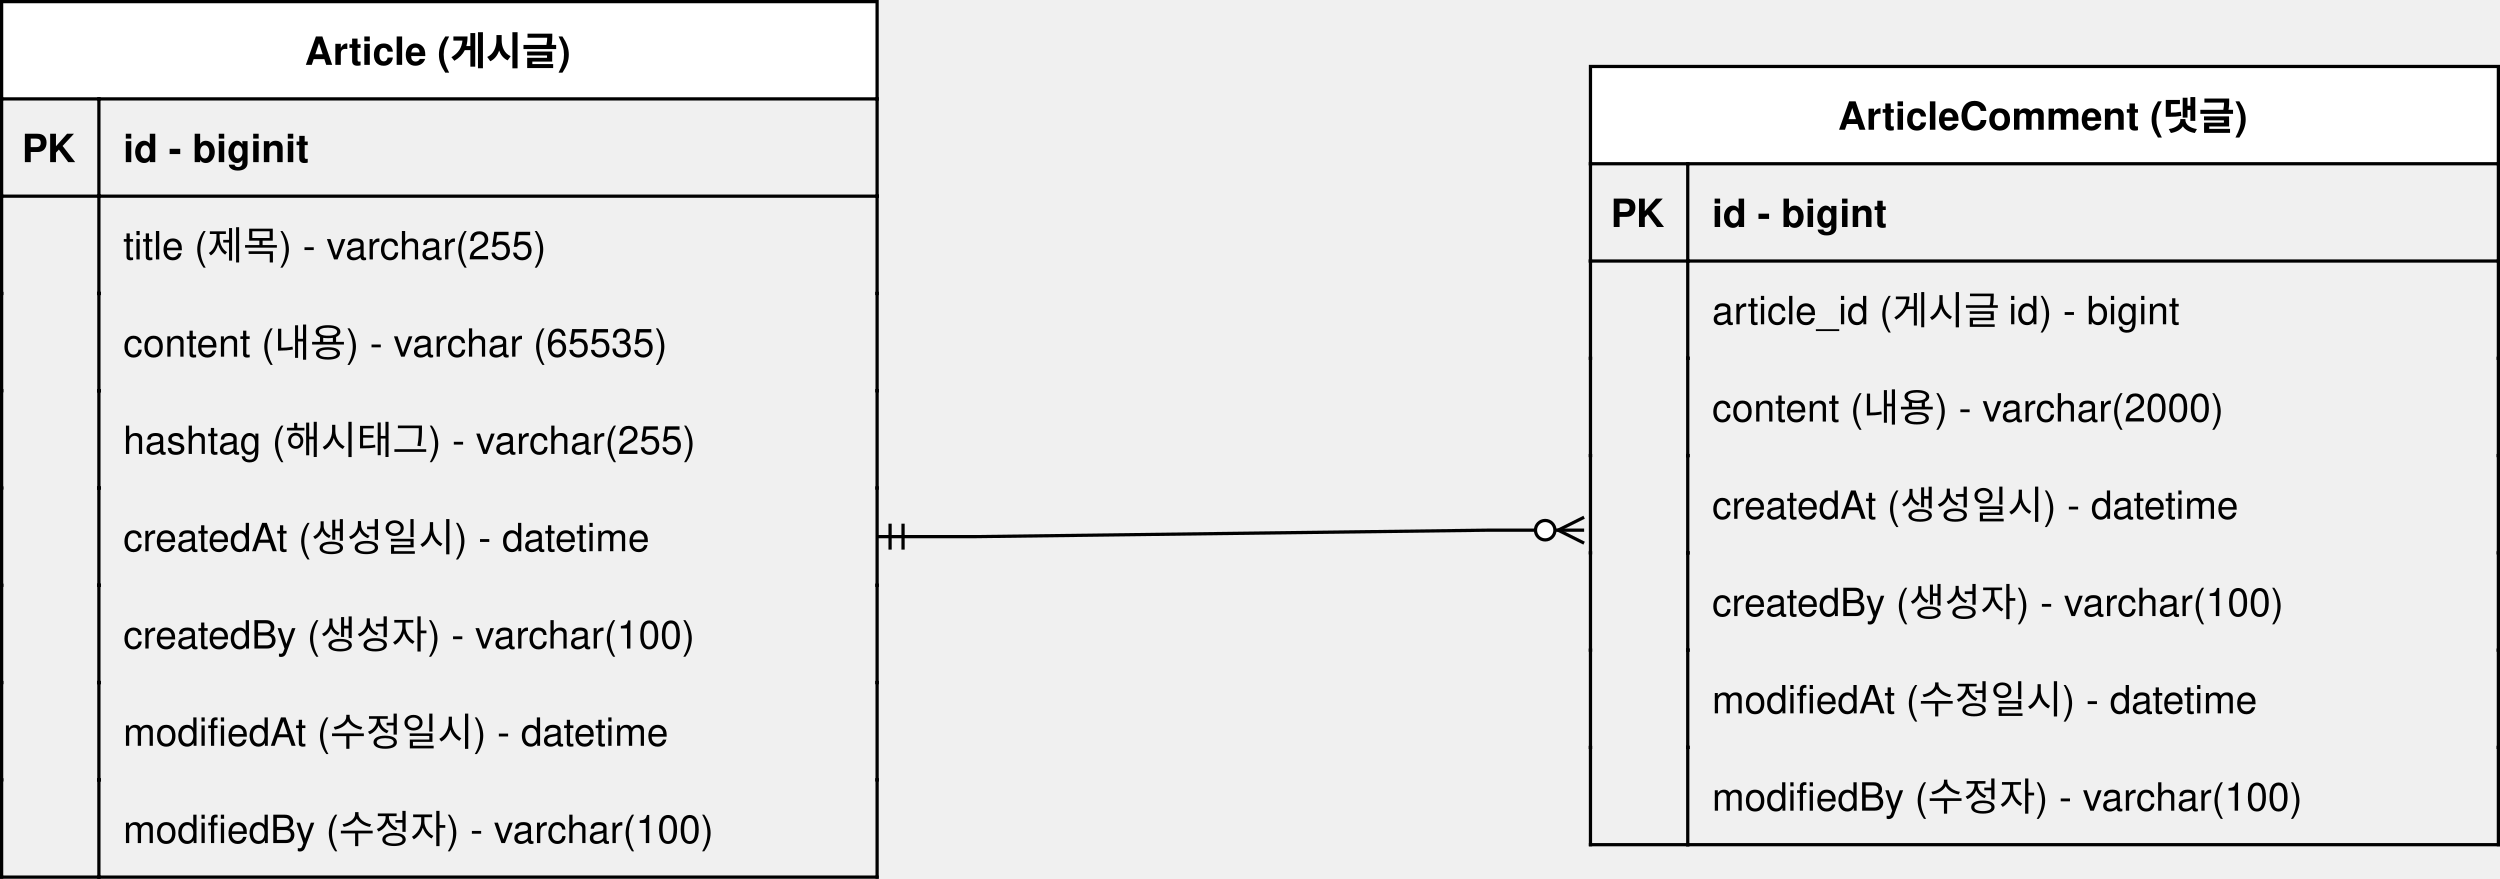
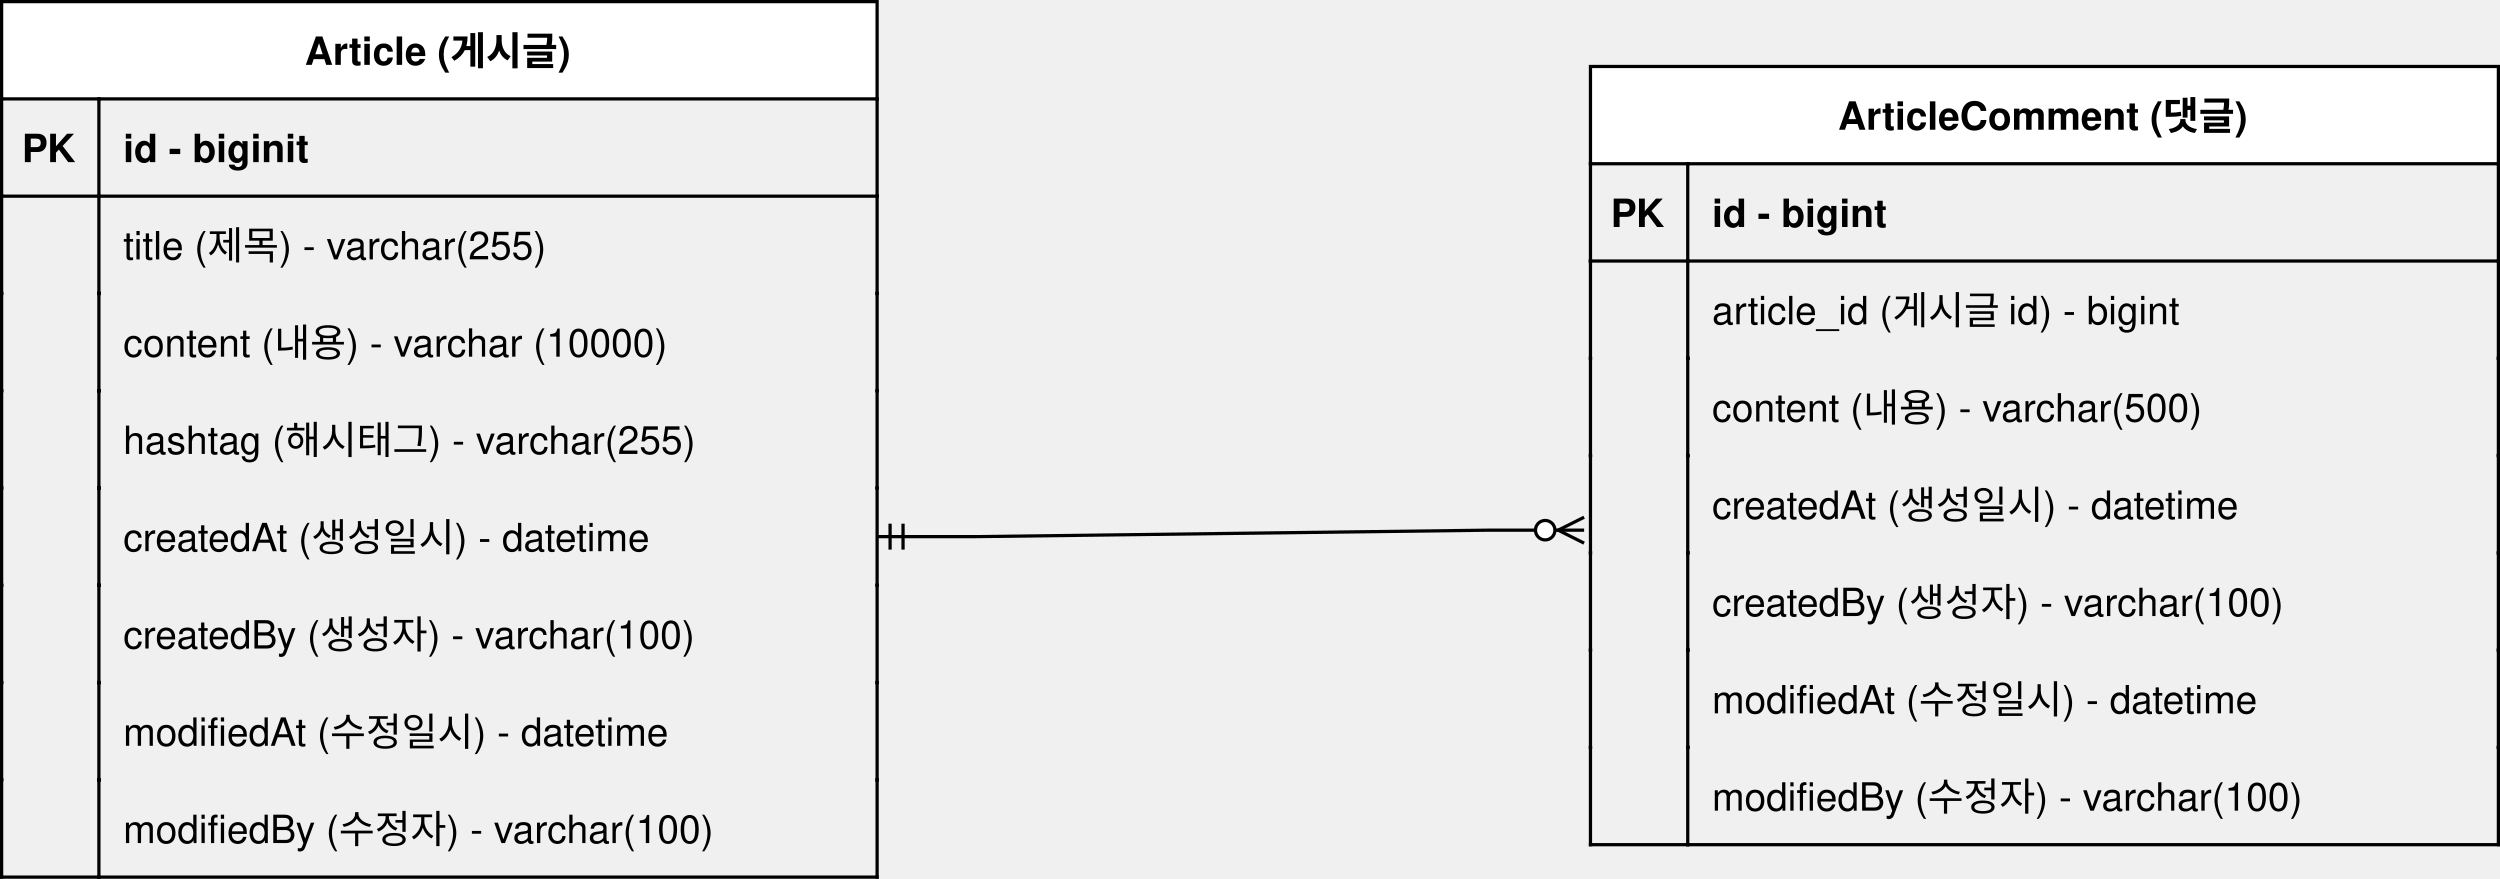
- <svg xmlns="http://www.w3.org/2000/svg" version="1.1" width="771px" height="271px" viewBox="-0.5 -0.5 771 271" content="&lt;mxfile host=&quot;app.diagrams.net&quot; modified=&quot;2023-03-05T15:13:21.276Z&quot; agent=&quot;5.0 (Windows NT 10.0; Win64; x64) AppleWebKit/537.36 (KHTML, like Gecko) Chrome/110.0.0.0 Safari/537.36&quot; etag=&quot;_MbXCDtAx0_Eg9lfRS8J&quot; version=&quot;20.8.20&quot; type=&quot;github&quot;&gt;&lt;diagram id=&quot;R2lEEEUBdFMjLlhIrx00&quot; name=&quot;Page-1&quot;&gt;7Z1Rb5s6FMc/jaXuoRWBkJDHkKR30lrdqpu0u6crLzjEGuDIuGuyT39tbEMShyyoDdmNkboJH4wDPn/z45zYBHiTdP0XhavlI4lQAlwnWgNvClx35Af8f2HYSIPv+9IQUxxJU68yfMa/kDI6yvqCI5TvVGSEJAyvdo1zkmVoznZskFLyulttQZLdT13BGBmGz3OYmNavOGJLaQ18p7J/RDhe6k/uOWpPCnVlZciXMCKvOya0ZvckY+oUnxBNYYYyxvc8QvoDUeDPloyJKx0D957/LUTtu5iQOEFwhfO7OUm5eZ7zKvcLmOJEdPNWQ6FqiH+cNwPehBLC5Fa6nqBEuEq7QZ7Tfc3esh+oaPeEA54+ZYiQbyPnJX9+/BGv1q9ZcOuOZDM/YfKiOnhMGZ7z3nadGzAbg9AFwQTMJiAIwWhSWAIQOB9UH7KNdgzvzpXYZPC7MIU5g5Qp/XgON3BFMIgzfvHetFeUkwSuclxUl5YlTqIHuCEvTDekS+ECr1H0LOUj6nIlPfDGRFE0LhzxWZ2M2A0THGd8e857R3xiSFHOz+UB5kzVUBeOKEPr2i7tlY7i4wmRFDG64VXUAQMlGzWUhqr4WumytC23NFkaoRJaXLZc+Y9vKBc2cKfnGO487qdnMQDCJaH4l/BOonpz23dF+RWnCVfwRwSjPVNIijtJ4QOcJBOSEOHgjGTI8LGoFFGy+gJpjJgyrAhWI84P+R+/golz5wOfn+uEl3tVmf+J6pRNSJYzyrUk2kDcpa9IuDVkZKUaTdBCt09Vx4vt74QxPkAbCODIqDFloXTgnagD72wy6BkyePpUKwR+uQzD5JnfrWEWJ9Jtxc0bVm474NuDvV328H7X7w9Qwjt+kRT33yWOIpS9ySOyK02PbLnAa+gB1VjVLY1bgwm/9WSQ8THykkW54dbyPN/gadfwNK/vOrf833cc4wyzC/td34hl3TBfwTnO4gd55GBPGH5rwljXD9X+uwrlpObaUIrXoeEkNDjnRMPg4mjony6Ddm4QKMK6vTNwwbOUC77hZoaZfqqfgLFTPMyHYDwG49EHRYyfkM6XkN7woLD++f4PwUY7OrEPE4MOE5fHxOjimBjahYmBpZgIDDeLLI1Med0IPgQuCPuCGKMDoBCVBr7vWUeLGrnYRwszfdjRonVa9NxL40LL0RZc1Pjj2nHRN/OKS5gvGYwlLqZg5CtcqG8LpiDw9NcGQxAGXaRRpx3r2NE3U5cdO9pnh39xdjRITF4BO6TsLWSHmXicU8Q/MhoznZUSrJgWG33AB5OIOqYgrL591vSI+GEMp8guctQpxz5ymMnNjhztkyO4ODka5CqvgRy+peQwc5GKHOHmCDlmYOTshxs958jEpeuERo1o7IOGmersoNE6NMpppJeDRoOU5TVAI7ATGjqs3XJzSiK8wDvxRgBGgf463O/ijdOkYx06fDPt2aGjfXT0L40Ov0HG8grQ4ddMfr96dJgJSY2OrYDDREcXcBxTjX3UMMNWtbRmQtJ0e4oF147XLazZVomvH9+OzIcKDri59P373/u78PG0Z4C3rayRg6b2GeDQ3eOQDs73CGBGj1e+ssa3NIAcmAHk7soayxfW1OniCOf99+X8Kc21IZQuOmwjOvwNGQ4trGmVDAO7gsOBpcHhwAwOoXyq/7fAw7E180XbOkL8fzCkHdHYx4wGq/A6ZpyLGadGledjRoOJLNfAjL6lzDDnqTRZZXPjOtZlEeukYh8pGizE60hxLlIcXGHTLioa5B+vARU1/rh6VJj5xW6W9Lsoxzpy6K/GO3JclByH1te0So5hg/zkFZBDyt4+cgzN/GM3S/qtorEPGt1bwv4EaBxaWtMuNOx6TdjQ0teEDc0EZDdL+n2kYx86ujeH/QHoOLjApl102PXqsKGlrw4bmgnJbpb0m1VjHzVOWI6HohjpiWy8WzHbPKMEMkyyWbVHTneT2Oi5AiwsTdSIR1k0Fj89wYuz51+Iki/kEWYbDZtqXwqz6O9CPVRcMdLAQWvM/tGN8e1vwn7nq9J0vVVtqonEz5RuxEG3zp3jDLVFHjoclIbq6KK0c/gTovyBqphnvYUN0R+1clOmnLzQOTrS8fr1O0zzsK7iCan48jc2tsVUGmnhrJ+7p3xEsU+kmBhTjoW9X1nw9ud4y0tVR1UKNRrq93cbMiaLy64wGvq91Hmx+h0PWb367RVv9h8=&lt;/diagram&gt;&lt;/mxfile&gt;" resource="https://app.diagrams.net/#Hdeliciousdev%2Fproject-board%2Fmain%2Fproject-board-erd.svg">
+ <svg xmlns="http://www.w3.org/2000/svg" version="1.1" width="771px" height="271px" viewBox="-0.5 -0.5 771 271" content="&lt;mxfile host=&quot;app.diagrams.net&quot; modified=&quot;2023-03-07T22:40:47.121Z&quot; agent=&quot;5.0 (Windows NT 10.0; Win64; x64) AppleWebKit/537.36 (KHTML, like Gecko) Chrome/110.0.0.0 Safari/537.36 Edg/110.0.159.63&quot; etag=&quot;bIbCiwNGnozxSYpx27_9&quot; version=&quot;21.0.2&quot; type=&quot;github&quot;&gt;&lt;diagram id=&quot;R2lEEEUBdFMjLlhIrx00&quot; name=&quot;Page-1&quot;&gt;7Z1Rb5s6FMc/jaXuYRWBkJDHkKSbtFa36ibt7unKCw6xBjgybpvs018bbEjiJAW1JQ14ylQ4GAfO+ZsfPtgEOJN4/YXC1fKOBCgCthWsgTMFtt1z3AH/Iyyb3OI50hBSHMhCpeE7/ouk0ZLWRxygdKcgIyRieLVrnJMkQXO2Y4OUkufdYgsS7X7rCoZIM3yfw0i3/sQBW8qzcK3S/hXhcKm+uWfJLTFUhaUhXcKAPO+Y0JrdkITJQ7xHNIYJShjfcgfpH0SBO1syJs50DOwb/lmI0tchIWGE4Aqn13MSc/M85UVuFjDGkXDzVkW+rIh/nTMDzoQSwvKleD1BkYiVCkN+TDdHthZ+oKLeCjvcf0sQIb9G1mP6cPcnXK2fE++zPcqreYLRo3TwmDI85962rSswGwPfBt4EzCbA88Foklk84FmfpA/ZRgWGu3MlFhn8LUx+yiBlUj+OxQ1cEQzihJ+8M+1l61EEVynOiueWJY6CW7ghj0xVpNb8BV6j4CGXjyjLlXTLKxOronIRiO/yYMRmGOEw4ctz7h3xjT5FKT+WW5gyWUL3n3TpE6IMrbdM0p9fEIkRoxteRG4dSNnIpjSUq8+lLgvbckuThRFKoYVFzWX8+IIMYY1wOpYWztNxehANwF8Siv+K6ETSm9uxy9afcRxxBX9FMNgz+SS7kmQxwFE0IRERAU5IgrQYi0IBJasfkIaIScOKYNniXJ9/+BlMrGsXuPxYJ3y9V67zjyhO2YQkKaNcS6IOxEP6jERYfUZWstIILVT9VDpeLP8mjPEGekwAp5vIy7KQOnAq6sB5Nxn0NBncfzsqBO4BhmH0wK/WMAmjPGzZxRuWYTsQ24PeLjy87/r9Bkq4PxdRdv1d4iBASfWIFCp/OSJbIXBqRkBWVrqldm0w4peeBDLeRh6TINXCWhznKyJta5Hm5W3rM///G4c4wezMcVcX4rysn67gHCfhbb7nYE8YbmPCWB9vqv03FUql6ppQimPQUAkN1nuiYXB2NPSry6CZCwQKsKrvtVxwKoej9VxwtTAzzNRd/QSMrexm3gfjMRiPPkliPEE6X0J6Zbvu8fv7D4KNZnTSPUwMDCbOj4nR2TExbDEmBpXD0XpMeFqYRZYmT3ldCT54NvD7ghijA6AQhXoW/9dqWlSXS/dooacPDS0ap0XPPjculBxbiYvq8Wg7Lvp6XnEJ0yWDYY6LKRi5EhfyacEUeI56bDAEvte1nkZ17XSOHX09dWnY0Tw73LOzo0Zi8tLYUWjcsKOvJx7nFPGvDMZMZaUEK6bZQh/wxiR6HVPgl0+fFT0CvhvDMWoxOWoop3vk0JObhhzNk8M7Ozlq5Covjhxu5Xi0nhx6LlKSw9+cIMcMjKz97kav3amqGqLpHjT0VKeBRuPQKIaRng8aNVKWFwcNr3I82g4N1a3dCnNMArzAO/0ND4w89Tjc7XZ/o7p0OocOV097GnQ0j47+udHh1shYXho6Co0bdLh6QlKhY6vDoaOjgx2OGqrpHjX0bqucWjMhcbw9xIJrxzETa7ZV4qrbtxPjobwDYS5i//bXftN9rHYPUGNmTdFCXjWz5pAO3u8WQO89tmlmjWs6kMoVA70DuTuzpksTa2ro4gTn3bflfJXqmhCK6R2+ee+wPhkOTaxplAyDFncOB6ZzWLhC7xzC/K7+vwwPp+bMZ3WrHuJlMKQZ0XSPGTVm4RlmvBczqvYq348ZNQayXBwz+pXD0Xpm6ONU6syyuXLbnUSsoZTugaLGPDwDivcCxcEJNs2Sokb68eJIUT0erSeFnl40g6TfRDmdI4d6Mm7IcVZyHJpe0yg5hjXSk5dGjkLjhhxDPf1oBkm/VjTdg4Z5SdhHgMahmTXNQqPFbwkbmreEFa7Q849mkPTbSKd76DAvDvsA6Dg4v6ZZdLT4zWFD8+awwhV6QtIMkn61arpHjQqz8VAQIjWOjXsas80DiiDDJJmVW/LRbjk2erYAC4sj2eJREozFL0/w1dnDX0TJD3IHk42CTbkthknwT6YeKs4YKeCgNWb/qsr48i9hv3bl2nS9VWyqiMSPlG7ETp+ta8saKku+63BQGMq9s7Wd3e8R5TdU2TDrI9iQyZ2UPNI5OuFn9ToJpvB3rKBKqQqnV73AFT+xsS2mwkizYD2hnQM+odh7ko2LKdrC3o8sOPtDvPNzl3uVCtUq6vd3K9LGiue+0Sp6Wep8tfwZj7x4+dsrzux/&lt;/diagram&gt;&lt;/mxfile&gt;" resource="https://app.diagrams.net/?src=about#Hdeliciousdev%2Fproject-board%2Fmain%2Fproject-board-erd.svg">
  <defs>
    <clipPath id="mx-clip-0-30-30-30-0">
      <rect x="0" y="30" width="30" height="30" />
    </clipPath>
    <clipPath id="mx-clip-36-30-234-30-0">
      <rect x="36" y="30" width="234" height="30" />
    </clipPath>
    <clipPath id="mx-clip-36-60-234-30-0">
      <rect x="36" y="60" width="234" height="30" />
    </clipPath>
    <clipPath id="mx-clip-36-90-234-30-0">
      <rect x="36" y="90" width="234" height="30" />
    </clipPath>
    <clipPath id="mx-clip-36-120-234-30-0">
      <rect x="36" y="120" width="234" height="30" />
    </clipPath>
    <clipPath id="mx-clip-36-150-234-30-0">
      <rect x="36" y="150" width="234" height="30" />
    </clipPath>
    <clipPath id="mx-clip-36-180-234-30-0">
      <rect x="36" y="180" width="234" height="30" />
    </clipPath>
    <clipPath id="mx-clip-36-210-234-30-0">
      <rect x="36" y="210" width="234" height="30" />
    </clipPath>
    <clipPath id="mx-clip-36-240-234-30-0">
      <rect x="36" y="240" width="234" height="30" />
    </clipPath>
    <clipPath id="mx-clip-490-50-30-30-0">
      <rect x="490" y="50" width="30" height="30" />
    </clipPath>
    <clipPath id="mx-clip-526-50-244-30-0">
      <rect x="526" y="50" width="244" height="30" />
    </clipPath>
    <clipPath id="mx-clip-526-80-244-30-0">
      <rect x="526" y="80" width="244" height="30" />
    </clipPath>
    <clipPath id="mx-clip-526-110-244-30-0">
      <rect x="526" y="110" width="244" height="30" />
    </clipPath>
    <clipPath id="mx-clip-526-140-244-30-0">
      <rect x="526" y="140" width="244" height="30" />
    </clipPath>
    <clipPath id="mx-clip-526-170-244-30-0">
      <rect x="526" y="170" width="244" height="30" />
    </clipPath>
    <clipPath id="mx-clip-526-200-244-30-0">
      <rect x="526" y="200" width="244" height="30" />
    </clipPath>
    <clipPath id="mx-clip-526-230-244-30-0">
      <rect x="526" y="230" width="244" height="30" />
    </clipPath>
  </defs>
  <g>
    <path d="M 0 30 L 0 0 L 270 0 L 270 30" fill="rgb(255, 255, 255)" stroke="rgb(0, 0, 0)" stroke-miterlimit="10" pointer-events="all" />
    <path d="M 0 30 L 0 270 L 270 270 L 270 30" fill="none" stroke="rgb(0, 0, 0)" stroke-miterlimit="10" pointer-events="none" />
    <path d="M 0 30 L 270 30" fill="none" stroke="rgb(0, 0, 0)" stroke-miterlimit="10" pointer-events="none" />
    <path d="M 30 30 L 30 60 L 30 90 L 30 120 L 30 150 L 30 180 L 30 210 L 30 240 L 30 270" fill="none" stroke="rgb(0, 0, 0)" stroke-miterlimit="10" pointer-events="none" />
    <g fill="rgb(0, 0, 0)" font-family="Helvetica" font-weight="bold" pointer-events="none" text-anchor="middle" font-size="12px">
      <text x="134.5" y="19.5">Article (게시글)</text>
    </g>
    <path d="M 0 30 M 270 30 M 270 60 L 0 60" fill="none" stroke="rgb(0, 0, 0)" stroke-linecap="square" stroke-miterlimit="10" pointer-events="none" />
    <path d="M 0 30 M 30 30 M 30 60 M 0 60" fill="none" stroke="rgb(0, 0, 0)" stroke-linecap="square" stroke-miterlimit="10" pointer-events="none" />
    <g fill="rgb(0, 0, 0)" font-family="Helvetica" font-weight="bold" pointer-events="none" clip-path="url(#mx-clip-0-30-30-30-0)" text-anchor="middle" font-size="12px">
      <text x="14.5" y="49.5">PK</text>
    </g>
    <path d="M 30 30 M 270 30 M 270 60 M 30 60" fill="none" stroke="rgb(0, 0, 0)" stroke-linecap="square" stroke-miterlimit="10" pointer-events="none" />
    <g fill="rgb(0, 0, 0)" font-family="Helvetica" font-weight="bold" text-decoration="underline" pointer-events="none" clip-path="url(#mx-clip-36-30-234-30-0)" font-size="12px">
      <text x="37.5" y="49.5">id - biginit</text>
    </g>
    <path d="M 0 60 M 30 60 M 30 90 M 0 90" fill="none" stroke="rgb(0, 0, 0)" stroke-linecap="square" stroke-miterlimit="10" pointer-events="none" />
    <path d="M 30 60 M 270 60 M 270 90 M 30 90" fill="none" stroke="rgb(0, 0, 0)" stroke-linecap="square" stroke-miterlimit="10" pointer-events="none" />
    <g fill="rgb(0, 0, 0)" font-family="Helvetica" pointer-events="none" clip-path="url(#mx-clip-36-60-234-30-0)" font-size="12px">
      <text x="37.5" y="79.5">title (제목) - varchar(255)</text>
    </g>
    <path d="M 0 90 M 30 90 M 30 120 M 0 120" fill="none" stroke="rgb(0, 0, 0)" stroke-linecap="square" stroke-miterlimit="10" pointer-events="none" />
    <path d="M 30 90 M 270 90 M 270 120 M 30 120" fill="none" stroke="rgb(0, 0, 0)" stroke-linecap="square" stroke-miterlimit="10" pointer-events="none" />
    <g fill="rgb(0, 0, 0)" font-family="Helvetica" pointer-events="none" clip-path="url(#mx-clip-36-90-234-30-0)" font-size="12px">
-       <text x="37.5" y="109.5">content (내용) - varchar (65535)</text>
+       <text x="37.5" y="109.5">content (내용) - varchar (10000)</text>
    </g>
    <path d="M 0 120 M 30 120 M 30 150 M 0 150" fill="none" stroke="rgb(0, 0, 0)" stroke-linecap="square" stroke-miterlimit="10" pointer-events="none" />
    <path d="M 30 120 M 270 120 M 270 150 M 30 150" fill="none" stroke="rgb(0, 0, 0)" stroke-linecap="square" stroke-miterlimit="10" pointer-events="none" />
    <g fill="rgb(0, 0, 0)" font-family="Helvetica" pointer-events="none" clip-path="url(#mx-clip-36-120-234-30-0)" font-size="12px">
      <text x="37.5" y="139.5">hashtag (해시태그) - varchar(255)</text>
    </g>
    <path d="M 0 150 M 30 150 M 30 180 M 0 180" fill="none" stroke="rgb(0, 0, 0)" stroke-linecap="square" stroke-miterlimit="10" pointer-events="none" />
    <path d="M 30 150 M 270 150 M 270 180 M 30 180" fill="none" stroke="rgb(0, 0, 0)" stroke-linecap="square" stroke-miterlimit="10" pointer-events="none" />
    <g fill="rgb(0, 0, 0)" font-family="Helvetica" pointer-events="none" clip-path="url(#mx-clip-36-150-234-30-0)" font-size="12px">
      <text x="37.5" y="169.5">createdAt (생성일시) - datetime</text>
    </g>
    <path d="M 0 180 M 30 180 M 30 210 M 0 210" fill="none" stroke="rgb(0, 0, 0)" stroke-linecap="square" stroke-miterlimit="10" pointer-events="none" />
    <path d="M 30 180 M 270 180 M 270 210 M 30 210" fill="none" stroke="rgb(0, 0, 0)" stroke-linecap="square" stroke-miterlimit="10" pointer-events="none" />
    <g fill="rgb(0, 0, 0)" font-family="Helvetica" pointer-events="none" clip-path="url(#mx-clip-36-180-234-30-0)" font-size="12px">
      <text x="37.5" y="199.5">createdBy (생성자) - varchar(100)</text>
    </g>
    <path d="M 0 210 M 30 210 M 30 240 M 0 240" fill="none" stroke="rgb(0, 0, 0)" stroke-linecap="square" stroke-miterlimit="10" pointer-events="none" />
    <path d="M 30 210 M 270 210 M 270 240 M 30 240" fill="none" stroke="rgb(0, 0, 0)" stroke-linecap="square" stroke-miterlimit="10" pointer-events="none" />
    <g fill="rgb(0, 0, 0)" font-family="Helvetica" pointer-events="none" clip-path="url(#mx-clip-36-210-234-30-0)" font-size="12px">
      <text x="37.5" y="229.5">modifiedAt (수정일시) - datetime</text>
    </g>
    <path d="M 0 240 M 30 240 M 30 270 M 0 270" fill="none" stroke="rgb(0, 0, 0)" stroke-linecap="square" stroke-miterlimit="10" pointer-events="none" />
    <path d="M 30 240 M 270 240 M 270 270 M 30 270" fill="none" stroke="rgb(0, 0, 0)" stroke-linecap="square" stroke-miterlimit="10" pointer-events="none" />
    <g fill="rgb(0, 0, 0)" font-family="Helvetica" pointer-events="none" clip-path="url(#mx-clip-36-240-234-30-0)" font-size="12px">
      <text x="37.5" y="259.5">modifiedBy (수정자) - varchar(100)</text>
    </g>
    <path d="M 490 50 L 490 20 L 770 20 L 770 50" fill="rgb(255, 255, 255)" stroke="rgb(0, 0, 0)" stroke-miterlimit="10" pointer-events="none" />
    <path d="M 490 50 L 490 260 L 770 260 L 770 50" fill="none" stroke="rgb(0, 0, 0)" stroke-miterlimit="10" pointer-events="none" />
    <path d="M 490 50 L 770 50" fill="none" stroke="rgb(0, 0, 0)" stroke-miterlimit="10" pointer-events="none" />
    <path d="M 520 50 L 520 80 L 520 110 L 520 140 L 520 170 L 520 200 L 520 230 L 520 260" fill="none" stroke="rgb(0, 0, 0)" stroke-miterlimit="10" pointer-events="none" />
    <g fill="rgb(0, 0, 0)" font-family="Helvetica" font-weight="bold" pointer-events="none" text-anchor="middle" font-size="12px">
      <text x="629.5" y="39.5">ArticleComment (댓글)</text>
    </g>
    <path d="M 490 50 M 770 50 M 770 80 L 490 80" fill="none" stroke="rgb(0, 0, 0)" stroke-linecap="square" stroke-miterlimit="10" pointer-events="none" />
    <path d="M 490 50 M 520 50 M 520 80 M 490 80" fill="none" stroke="rgb(0, 0, 0)" stroke-linecap="square" stroke-miterlimit="10" pointer-events="none" />
    <g fill="rgb(0, 0, 0)" font-family="Helvetica" font-weight="bold" pointer-events="none" clip-path="url(#mx-clip-490-50-30-30-0)" text-anchor="middle" font-size="12px">
      <text x="504.5" y="69.5">PK</text>
    </g>
    <path d="M 520 50 M 770 50 M 770 80 M 520 80" fill="none" stroke="rgb(0, 0, 0)" stroke-linecap="square" stroke-miterlimit="10" pointer-events="none" />
    <g fill="rgb(0, 0, 0)" font-family="Helvetica" font-weight="bold" text-decoration="underline" pointer-events="none" clip-path="url(#mx-clip-526-50-244-30-0)" font-size="12px">
      <text x="527.5" y="69.5">id - bigint</text>
    </g>
    <path d="M 490 80 M 520 80 M 520 110 M 490 110" fill="none" stroke="rgb(0, 0, 0)" stroke-linecap="square" stroke-miterlimit="10" pointer-events="none" />
    <path d="M 520 80 M 770 80 M 770 110 M 520 110" fill="none" stroke="rgb(0, 0, 0)" stroke-linecap="square" stroke-miterlimit="10" pointer-events="none" />
    <g fill="rgb(0, 0, 0)" font-family="Helvetica" pointer-events="none" clip-path="url(#mx-clip-526-80-244-30-0)" font-size="12px">
      <text x="527.5" y="99.5">article_id (게시글 id) - bigint</text>
    </g>
    <path d="M 490 110 M 520 110 M 520 140 M 490 140" fill="none" stroke="rgb(0, 0, 0)" stroke-linecap="square" stroke-miterlimit="10" pointer-events="none" />
    <path d="M 520 110 M 770 110 M 770 140 M 520 140" fill="none" stroke="rgb(0, 0, 0)" stroke-linecap="square" stroke-miterlimit="10" pointer-events="none" />
    <g fill="rgb(0, 0, 0)" font-family="Helvetica" pointer-events="none" clip-path="url(#mx-clip-526-110-244-30-0)" font-size="12px">
-       <text x="527.5" y="129.5">content (내용) - varchar(2000)</text>
+       <text x="527.5" y="129.5">content (내용) - varchar(500)</text>
    </g>
    <path d="M 490 140 M 520 140 M 520 170 M 490 170" fill="none" stroke="rgb(0, 0, 0)" stroke-linecap="square" stroke-miterlimit="10" pointer-events="none" />
    <path d="M 520 140 M 770 140 M 770 170 M 520 170" fill="none" stroke="rgb(0, 0, 0)" stroke-linecap="square" stroke-miterlimit="10" pointer-events="none" />
    <g fill="rgb(0, 0, 0)" font-family="Helvetica" pointer-events="none" clip-path="url(#mx-clip-526-140-244-30-0)" font-size="12px">
      <text x="527.5" y="159.5">createdAt (생성일시) - datetime</text>
    </g>
    <path d="M 490 170 M 520 170 M 520 200 M 490 200" fill="none" stroke="rgb(0, 0, 0)" stroke-linecap="square" stroke-miterlimit="10" pointer-events="none" />
    <path d="M 520 170 M 770 170 M 770 200 M 520 200" fill="none" stroke="rgb(0, 0, 0)" stroke-linecap="square" stroke-miterlimit="10" pointer-events="none" />
    <g fill="rgb(0, 0, 0)" font-family="Helvetica" pointer-events="none" clip-path="url(#mx-clip-526-170-244-30-0)" font-size="12px">
      <text x="527.5" y="189.5">createdBy (생성자) - varchar(100)</text>
    </g>
    <path d="M 490 200 M 520 200 M 520 230 M 490 230" fill="none" stroke="rgb(0, 0, 0)" stroke-linecap="square" stroke-miterlimit="10" pointer-events="none" />
    <path d="M 520 200 M 770 200 M 770 230 M 520 230" fill="none" stroke="rgb(0, 0, 0)" stroke-linecap="square" stroke-miterlimit="10" pointer-events="none" />
    <g fill="rgb(0, 0, 0)" font-family="Helvetica" pointer-events="none" clip-path="url(#mx-clip-526-200-244-30-0)" font-size="12px">
      <text x="527.5" y="219.5">modifiedAt (수정일시) - datetime</text>
    </g>
    <path d="M 490 230 M 520 230 M 520 260 M 490 260" fill="none" stroke="rgb(0, 0, 0)" stroke-linecap="square" stroke-miterlimit="10" pointer-events="none" />
    <path d="M 520 230 M 770 230 M 770 260 M 520 260" fill="none" stroke="rgb(0, 0, 0)" stroke-linecap="square" stroke-miterlimit="10" pointer-events="none" />
    <g fill="rgb(0, 0, 0)" font-family="Helvetica" pointer-events="none" clip-path="url(#mx-clip-526-230-244-30-0)" font-size="12px">
      <text x="527.5" y="249.5">modifiedBy (수정자) - varchar(100)</text>
    </g>
    <path d="M 270 165 L 300 165 L 458.04 163.01 L 488.04 163.01" fill="none" stroke="rgb(0, 0, 0)" stroke-miterlimit="10" pointer-events="none" />
    <path d="M 274 161 L 274 169 M 278 161 L 278 169" fill="none" stroke="rgb(0, 0, 0)" stroke-miterlimit="10" pointer-events="none" />
    <ellipse cx="476.04" cy="163.01" rx="3" ry="3" fill="#ffffff" stroke="rgb(0, 0, 0)" pointer-events="none" />
    <path d="M 488.04 159.01 L 480.04 163.01 L 488.04 167.01" fill="none" stroke="rgb(0, 0, 0)" stroke-miterlimit="10" pointer-events="none" />
  </g>
</svg>
